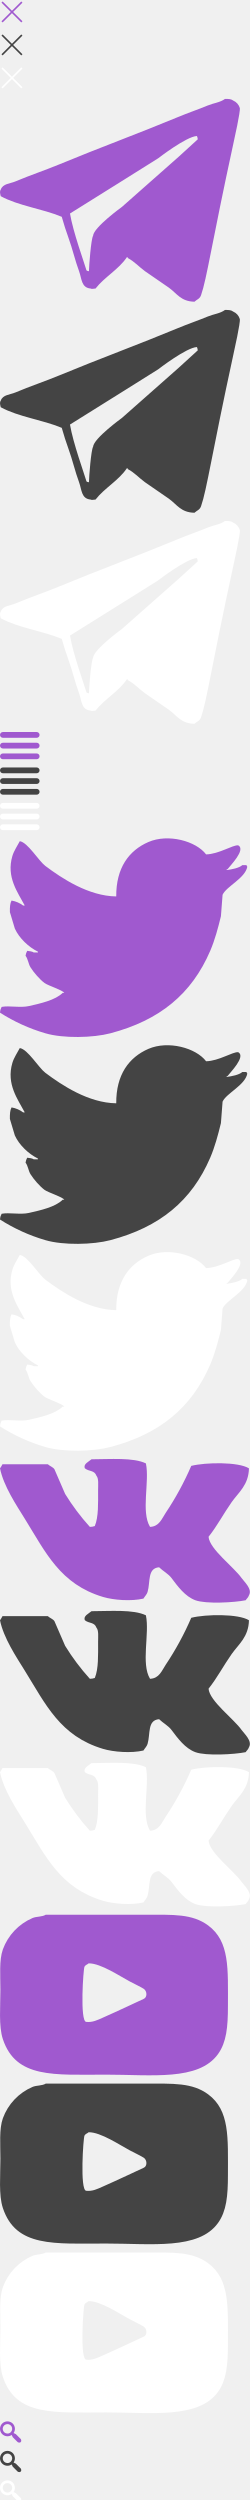
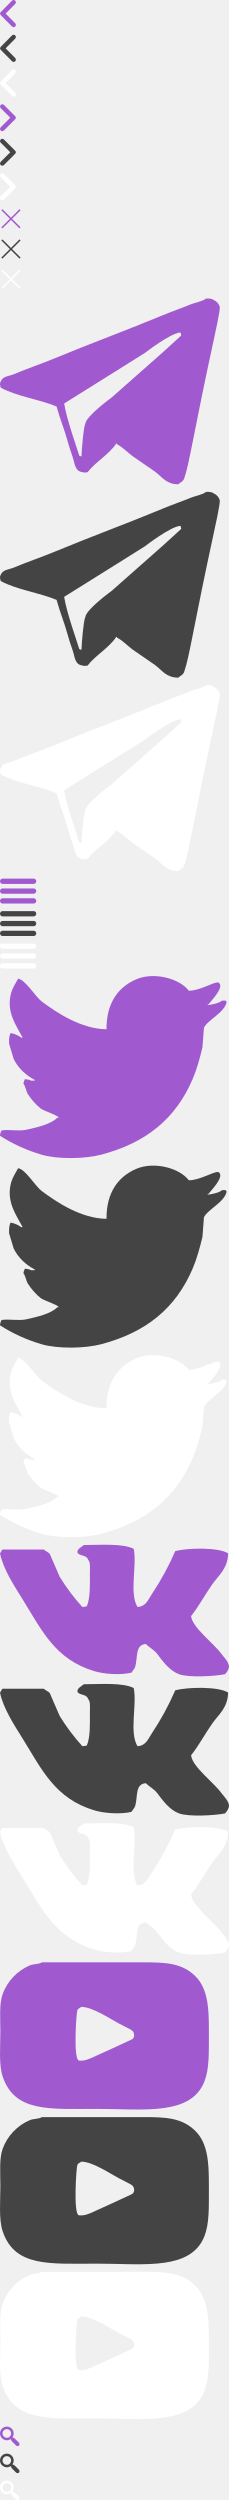
<svg xmlns="http://www.w3.org/2000/svg" xmlns:xlink="http://www.w3.org/1999/xlink">
+   <symbol id="icon-arr_left" viewBox="0 0 21.031 36">
+     <path d="M.007 17.99a4.143 4.143 0 001.232 2.25l14.668 14.85a2.963 2.963 0 004.224 0 3.056 3.056 0 000-4.28L7.459 17.99 20.131 5.16a3.056 3.056 0 000-4.28 2.963 2.963 0 00-4.224 0L1.276 15.69a4.287 4.287 0 00-1.269 2.3z" fill-rule="evenodd" />
+   </symbol>
+   <symbol id="icon-arr_right" viewBox="0 0 21.094 35.72">
+     <path d="M21.087 17.84a4.1 4.1 0 00-1.237-2.24L5.116.87A3 3 0 00.873 5.11l12.728 12.73L.873 30.57a3 3 0 004.243 4.24l14.7-14.7a4.2 4.2 0 001.271-2.27z" fill-rule="evenodd" />
+   </symbol>
  <symbol id="icon-close" viewBox="0 0 30 30">
    <path fill-rule="evenodd" stroke-width="3" d="M27.228 3.186L15.914 14.5l11.314 11.314-1.414 1.414L14.5 15.914 3.186 27.228l-1.414-1.414L13.086 14.5 1.772 3.186l1.414-1.414L14.5 13.086 25.814 1.772l1.414 1.414z" />
  </symbol>
  <symbol id="icon-tgm" viewBox="0 0 291 246">
    <path d="M272.906 0c-5.89 4.35-13.694 4.957-21 8-11.488 4.785-23.707 8.884-36 14-46.794 19.473-96.164 37.562-143 57-18.286 7.589-36.54 13.6-54 21-7 2.969-15.388 2.656-18 10-1.659 2.453-.616 5.25 0 8 21.585 11.775 50.615 15.207 74 25 2.716 9.44 5.211 17.372 8 25 5.094 13.933 8.112 27.864 13 41 3.37 9.057 2.548 19.98 14 21 1.66.829 2.585.238 6 0 10.761-13.926 28.183-23.2 38-38h1v1c8.019 4.045 14.013 10.977 21 16 9.724 6.991 19.291 13.022 29 20 9.628 6.92 14.518 16.75 31 17 3.152-2.931 6.37-3.324 8-8 6.949-19.654 13.145-64.124 39-183 1.264-5.81 9.008-40.3 8-44a14.084 14.084 0 00-8-9c-2.376-1.909-5.487-2.056-10-2zm-165 209c-2.076-.372-1.924-.242-3-1-2.733-9.485-16.342-46.734-20-69 35.541-22.081 107-67 107-67s34.263-26.563 47-27a14.124 14.124 0 011 4c-7.685 6.9-23 21-23 21l-69 61s-34.295 24.775-35 35c-2.4 3.857-4.9 35.922-5 43z" fill-rule="evenodd" />
  </symbol>
  <symbol id="icon-toggle" viewBox="0 0 48 33">
    <path d="M3.5 0h41a3.5 3.5 0 010 7h-41a3.5 3.5 0 010-7zm0 13h41a3.5 3.5 0 010 7h-41a3.5 3.5 0 010-7zm0 13h41a3.5 3.5 0 010 7h-41a3.5 3.5 0 010-7z" fill-rule="evenodd" />
  </symbol>
  <symbol id="icon-tw" viewBox="0 0 300 240.938">
    <path d="M141 70.438c-33.551-.438-65.78-21.813-86-37-8.085-6.072-21.373-28.651-31-30-2.913 5.641-7.07 11.5-9 18-7.657 25.767 6.85 44.445 15 60h-2a32.164 32.164 0 00-14-6c-1.833 3.426-2.115 8.028-2 14l6 20c5.317 11.648 16.536 22.355 28 28v1h-5c-1.828-1.274-5.257-1.706-8-2a16.935 16.935 0 00-2 6c3.037 3.887 3.347 9.726 6 14 3.816 6.147 11.225 14.719 17 19 4.474 3.316 21.773 8.5 24 12h-2c-8.922 8.874-26.821 12.791-41 16-10.3 2.332-23.853-.788-33 1-1.113 2.476-1.688 3.233-2 7a212.609 212.609 0 0055 25c21.784 6.414 57.821 5.6 79 0 59.757-15.8 98.522-47.649 121-100 5.592-13.024 9.478-27.535 13-42l2-26c4.588-10.246 27.2-19.819 30-34-.8-1.021-.355-.274-1-2h-5c-3.871 3.5-12.771 5.244-19 6v-1h1c2.821-4 22.679-23.636 13-29-6.561-.719-23.443 10.711-39 11-12.256-16.23-46.007-25.442-70-15-23.655 10.3-39.237 31.345-39 66z" fill-rule="evenodd" />
  </symbol>
  <symbol id="icon-vk" viewBox="0 0 303.125 174.281">
    <path d="M111 .406c-3.2 2.772-10.435 5.856-8 11 5.012 4.089 11.54 2.025 14 9 2.892 3.255 2 10.871 2 17 0 16.276.619 32.855-4 44a18.324 18.324 0 01-6 1 270.056 270.056 0 01-30-40l-13-30c-1.792-2.612-5.716-3.817-8-6H3a30.978 30.978 0 01-3 5c4.291 21.317 19.7 44.389 30 61 25.641 41.37 43.054 79.47 95 95 12.936 3.868 34.137 5.432 49 2 1.462-2.521 4.085-4.929 5-8 3.613-12.132-.481-28.863 14-30 4.626 4.555 11.076 7.8 15 13 7.544 10 16.432 22.373 29 27 12.982 4.78 47.832 2.716 61 0 1.556-2.389 2.923-2.924 4-6 4.548-7.566-6.08-16.761-9-21-8.918-12.946-38.936-35.043-40-50 10.538-13.261 18.26-28.167 28-42 8.558-12.155 20.479-20.612 21-41-12.59-8.037-52.742-7.407-70-3a358.113 358.113 0 01-31 57c-4.718 7.032-7.753 16.546-19 17-11.178-18.323-.355-54.746-5-77-14.994-7.4-43.568-5.059-66-5z" fill-rule="evenodd" />
  </symbol>
  <symbol id="icon-yout" viewBox="0 0 276.562 194.875">
    <path d="M55.5.031c-4.333 2.73-11.151 1.957-16 4a65.924 65.924 0 00-36 38c-4.688 13.009-3 32.17-3 49 0 20.1-2.271 44.175 3 60 15.946 47.875 62.272 43 125 43 55.343 0 112.422 7.9 136-25 10.266-14.323 12-32.884 12-58 0-45.406 2.347-78.5-24-98-19.255-14.253-42.353-13-76-13h-121zm52 59c14.675-.289 38.671 16.08 50 22 5.559 2.905 14.263 7.128 17 9 4.033 2.76 4.245 10.09 0 12-2.524 1.136-32.707 15.4-50 23-6.117 2.687-12.253 5.877-20 5s-3.462-64.515-2-67 3.618-2.515 5-4z" fill-rule="evenodd" />
  </symbol>
  <symbol id="icon-zoom" viewBox="0 0 25.78 25.781">
    <path d="M9.04 14.793a5.75 5.75 0 114.07-1.688 5.542 5.542 0 01-4.07 1.688zm16.09 6.6l-5.9-5.9-2.74-1.331a8.792 8.792 0 001.59-5.121 8.958 8.958 0 00-.71-3.51A8.876 8.876 0 0012.55.717a9.008 9.008 0 00-7.02 0A8.9 8.9 0 00.72 5.531a9.031 9.031 0 000 7.02 9.035 9.035 0 008.32 5.526 8.759 8.759 0 005.12-1.592l1.32 2.729 5.92 5.9a1.505 1.505 0 001.15.487c.45 0 1.46.627 2.57-.487a2.422 2.422 0 00.49-2.57 1.565 1.565 0 00-.48-1.155z" fill-rule="evenodd" />
  </symbol>
-   <view id="icon-close-view-lilack" viewBox="0 0 30 30" />
-   <view id="icon-close-view-dark" viewBox="0 40 30 30" />
-   <view id="icon-close-view-white" viewBox="0 80 30 30" />
-   <view id="icon-tgm-view-lilack" viewBox="0 120 291 246" />
-   <view id="icon-tgm-view-dark" viewBox="0 376 291 246" />
-   <view id="icon-tgm-view-white" viewBox="0 632 291 246" />
-   <view id="icon-toggle-view-lilack" viewBox="0 888 48 33" />
-   <view id="icon-toggle-view-dark" viewBox="0 931 48 33" />
-   <view id="icon-toggle-view-white" viewBox="0 974 48 33" />
-   <view id="icon-tw-view-lilack" viewBox="0 1017 300 240.938" />
-   <view id="icon-tw-view-dark" viewBox="0 1267.938 300 240.938" />
-   <view id="icon-tw-view-white" viewBox="0 1518.876 300 240.938" />
-   <view id="icon-vk-view-lilack" viewBox="0 1769.814 303.125 174.281" />
-   <view id="icon-vk-view-dark" viewBox="0 1954.095 303.125 174.281" />
-   <view id="icon-vk-view-white" viewBox="0 2138.376 303.125 174.281" />
-   <view id="icon-yout-view-lilack" viewBox="0 2322.657 276.562 194.875" />
-   <view id="icon-yout-view-dark" viewBox="0 2527.532 276.562 194.875" />
-   <view id="icon-yout-view-white" viewBox="0 2732.407 276.562 194.875" />
-   <view id="icon-zoom-view-lilack" viewBox="0 2937.282 25.78 25.781" />
-   <view id="icon-zoom-view-dark" viewBox="0 2973.063 25.78 25.781" />
-   <view id="icon-zoom-view-white" viewBox="0 3008.844 25.78 25.781" />
-   <use xlink:href="#icon-close" x="0" y="0" width="30" height="30" style="fill:#a059cf" />
-   <use xlink:href="#icon-close" x="0" y="40" width="30" height="30" style="fill:#444444" />
-   <use xlink:href="#icon-close" x="0" y="80" width="30" height="30" style="fill:#ffffff" />
-   <use xlink:href="#icon-tgm" x="0" y="120" width="291" height="246" style="fill:#a059cf" />
-   <use xlink:href="#icon-tgm" x="0" y="376" width="291" height="246" style="fill:#444444" />
-   <use xlink:href="#icon-tgm" x="0" y="632" width="291" height="246" style="fill:#ffffff" />
-   <use xlink:href="#icon-toggle" x="0" y="888" width="48" height="33" style="fill:#a059cf" />
-   <use xlink:href="#icon-toggle" x="0" y="931" width="48" height="33" style="fill:#444444" />
-   <use xlink:href="#icon-toggle" x="0" y="974" width="48" height="33" style="fill:#ffffff" />
-   <use xlink:href="#icon-tw" x="0" y="1017" width="300" height="240.938" style="fill:#a059cf" />
-   <use xlink:href="#icon-tw" x="0" y="1267.938" width="300" height="240.938" style="fill:#444444" />
-   <use xlink:href="#icon-tw" x="0" y="1518.876" width="300" height="240.938" style="fill:#ffffff" />
-   <use xlink:href="#icon-vk" x="0" y="1769.814" width="303.125" height="174.281" style="fill:#a059cf" />
-   <use xlink:href="#icon-vk" x="0" y="1954.095" width="303.125" height="174.281" style="fill:#444444" />
-   <use xlink:href="#icon-vk" x="0" y="2138.376" width="303.125" height="174.281" style="fill:#ffffff" />
-   <use xlink:href="#icon-yout" x="0" y="2322.657" width="276.562" height="194.875" style="fill:#a059cf" />
-   <use xlink:href="#icon-yout" x="0" y="2527.532" width="276.562" height="194.875" style="fill:#444444" />
-   <use xlink:href="#icon-yout" x="0" y="2732.407" width="276.562" height="194.875" style="fill:#ffffff" />
-   <use xlink:href="#icon-zoom" x="0" y="2937.282" width="25.78" height="25.781" style="fill:#a059cf" />
-   <use xlink:href="#icon-zoom" x="0" y="2973.063" width="25.78" height="25.781" style="fill:#444444" />
-   <use xlink:href="#icon-zoom" x="0" y="3008.844" width="25.78" height="25.781" style="fill:#ffffff" />
+   <view id="icon-arr_left-view-lilack" viewBox="0 0 21.031 36" />
+   <view id="icon-arr_left-view-dark" viewBox="0 46 21.031 36" />
+   <view id="icon-arr_left-view-white" viewBox="0 92 21.031 36" />
+   <view id="icon-arr_right-view-lilack" viewBox="0 138 21.094 35.72" />
+   <view id="icon-arr_right-view-dark" viewBox="0 183.72 21.094 35.72" />
+   <view id="icon-arr_right-view-white" viewBox="0 229.44 21.094 35.72" />
+   <view id="icon-close-view-lilack" viewBox="0 275.16 30 30" />
+   <view id="icon-close-view-dark" viewBox="0 315.16 30 30" />
+   <view id="icon-close-view-white" viewBox="0 355.16 30 30" />
+   <view id="icon-tgm-view-lilack" viewBox="0 395.16 291 246" />
+   <view id="icon-tgm-view-dark" viewBox="0 651.16 291 246" />
+   <view id="icon-tgm-view-white" viewBox="0 907.16 291 246" />
+   <view id="icon-toggle-view-lilack" viewBox="0 1163.16 48 33" />
+   <view id="icon-toggle-view-dark" viewBox="0 1206.16 48 33" />
+   <view id="icon-toggle-view-white" viewBox="0 1249.16 48 33" />
+   <view id="icon-tw-view-lilack" viewBox="0 1292.16 300 240.938" />
+   <view id="icon-tw-view-dark" viewBox="0 1543.098 300 240.938" />
+   <view id="icon-tw-view-white" viewBox="0 1794.036 300 240.938" />
+   <view id="icon-vk-view-lilack" viewBox="0 2044.974 303.125 174.281" />
+   <view id="icon-vk-view-dark" viewBox="0 2229.255 303.125 174.281" />
+   <view id="icon-vk-view-white" viewBox="0 2413.536 303.125 174.281" />
+   <view id="icon-yout-view-lilack" viewBox="0 2597.817 276.562 194.875" />
+   <view id="icon-yout-view-dark" viewBox="0 2802.692 276.562 194.875" />
+   <view id="icon-yout-view-white" viewBox="0 3007.567 276.562 194.875" />
+   <view id="icon-zoom-view-lilack" viewBox="0 3212.442 25.78 25.781" />
+   <view id="icon-zoom-view-dark" viewBox="0 3248.223 25.78 25.781" />
+   <view id="icon-zoom-view-white" viewBox="0 3284.004 25.78 25.781" />
+   <use xlink:href="#icon-arr_left" x="0" y="0" width="21.031" height="36" style="fill:#a059cf" />
+   <use xlink:href="#icon-arr_left" x="0" y="46" width="21.031" height="36" style="fill:#444444" />
+   <use xlink:href="#icon-arr_left" x="0" y="92" width="21.031" height="36" style="fill:#ffffff" />
+   <use xlink:href="#icon-arr_right" x="0" y="138" width="21.094" height="35.72" style="fill:#a059cf" />
+   <use xlink:href="#icon-arr_right" x="0" y="183.72" width="21.094" height="35.72" style="fill:#444444" />
+   <use xlink:href="#icon-arr_right" x="0" y="229.44" width="21.094" height="35.72" style="fill:#ffffff" />
+   <use xlink:href="#icon-close" x="0" y="275.16" width="30" height="30" style="fill:#a059cf" />
+   <use xlink:href="#icon-close" x="0" y="315.16" width="30" height="30" style="fill:#444444" />
+   <use xlink:href="#icon-close" x="0" y="355.16" width="30" height="30" style="fill:#ffffff" />
+   <use xlink:href="#icon-tgm" x="0" y="395.16" width="291" height="246" style="fill:#a059cf" />
+   <use xlink:href="#icon-tgm" x="0" y="651.16" width="291" height="246" style="fill:#444444" />
+   <use xlink:href="#icon-tgm" x="0" y="907.16" width="291" height="246" style="fill:#ffffff" />
+   <use xlink:href="#icon-toggle" x="0" y="1163.16" width="48" height="33" style="fill:#a059cf" />
+   <use xlink:href="#icon-toggle" x="0" y="1206.16" width="48" height="33" style="fill:#444444" />
+   <use xlink:href="#icon-toggle" x="0" y="1249.16" width="48" height="33" style="fill:#ffffff" />
+   <use xlink:href="#icon-tw" x="0" y="1292.16" width="300" height="240.938" style="fill:#a059cf" />
+   <use xlink:href="#icon-tw" x="0" y="1543.098" width="300" height="240.938" style="fill:#444444" />
+   <use xlink:href="#icon-tw" x="0" y="1794.036" width="300" height="240.938" style="fill:#ffffff" />
+   <use xlink:href="#icon-vk" x="0" y="2044.974" width="303.125" height="174.281" style="fill:#a059cf" />
+   <use xlink:href="#icon-vk" x="0" y="2229.255" width="303.125" height="174.281" style="fill:#444444" />
+   <use xlink:href="#icon-vk" x="0" y="2413.536" width="303.125" height="174.281" style="fill:#ffffff" />
+   <use xlink:href="#icon-yout" x="0" y="2597.817" width="276.562" height="194.875" style="fill:#a059cf" />
+   <use xlink:href="#icon-yout" x="0" y="2802.692" width="276.562" height="194.875" style="fill:#444444" />
+   <use xlink:href="#icon-yout" x="0" y="3007.567" width="276.562" height="194.875" style="fill:#ffffff" />
+   <use xlink:href="#icon-zoom" x="0" y="3212.442" width="25.78" height="25.781" style="fill:#a059cf" />
+   <use xlink:href="#icon-zoom" x="0" y="3248.223" width="25.78" height="25.781" style="fill:#444444" />
+   <use xlink:href="#icon-zoom" x="0" y="3284.004" width="25.78" height="25.781" style="fill:#ffffff" />
</svg>
